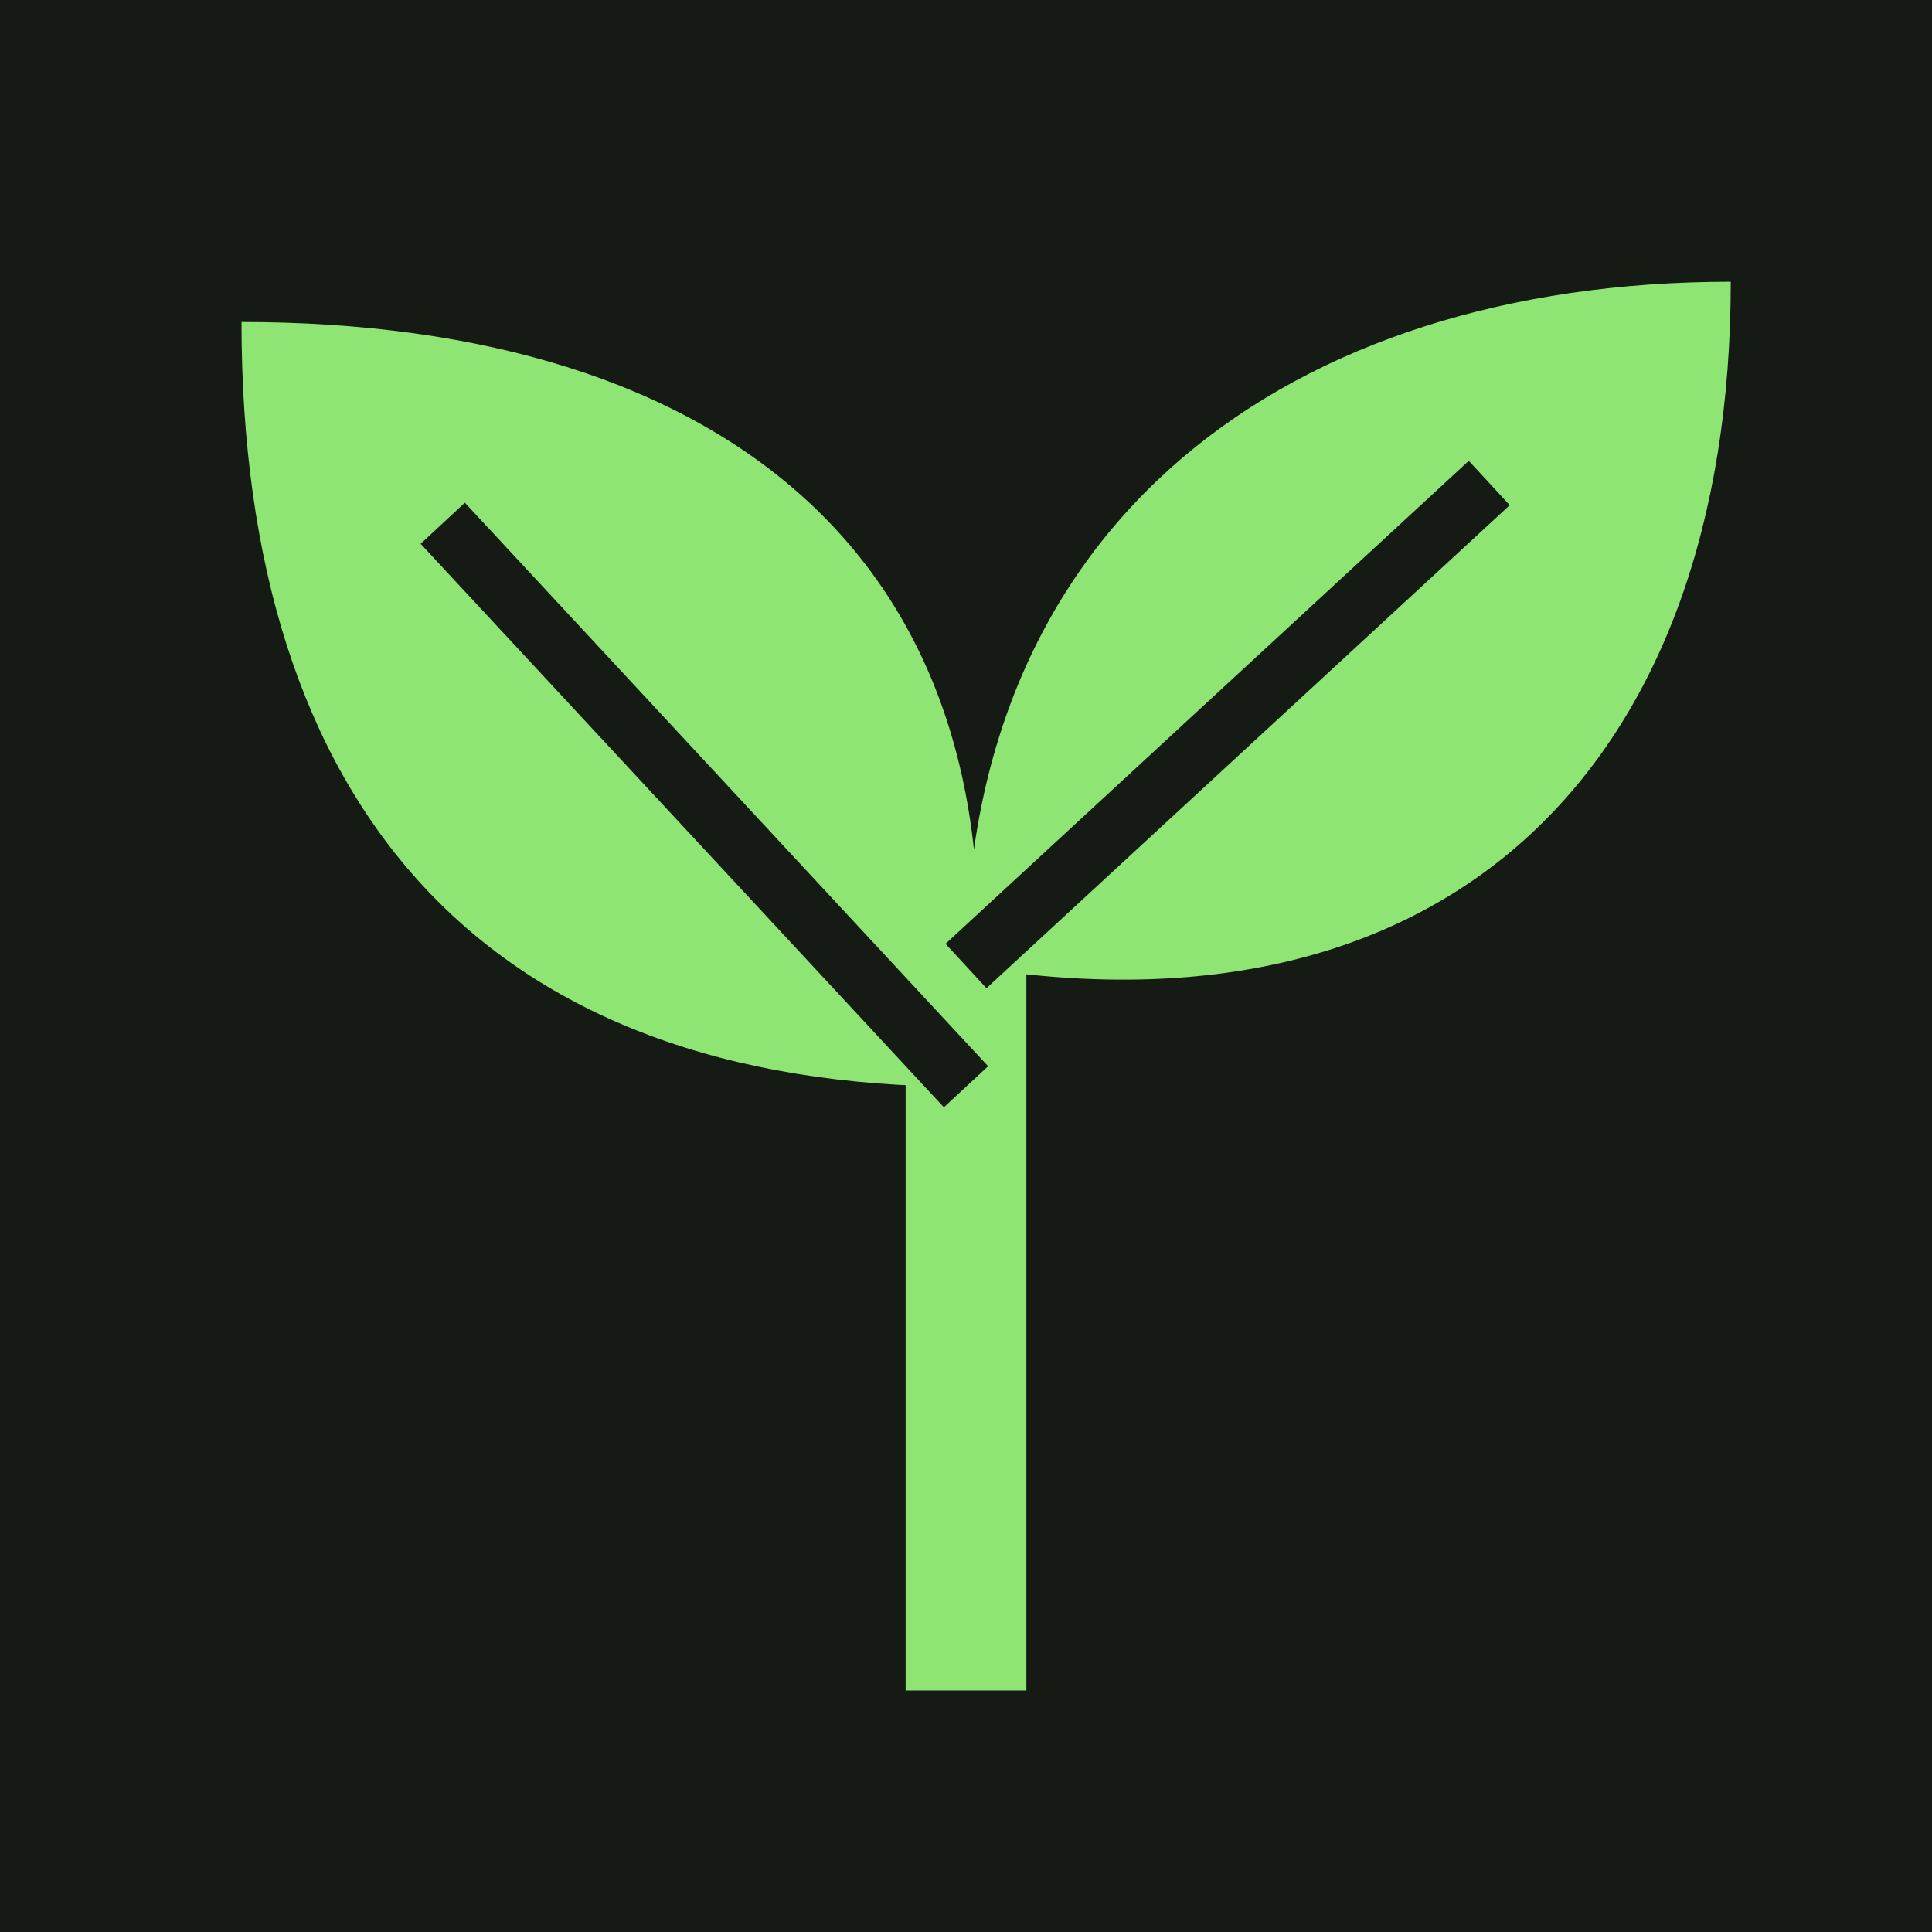
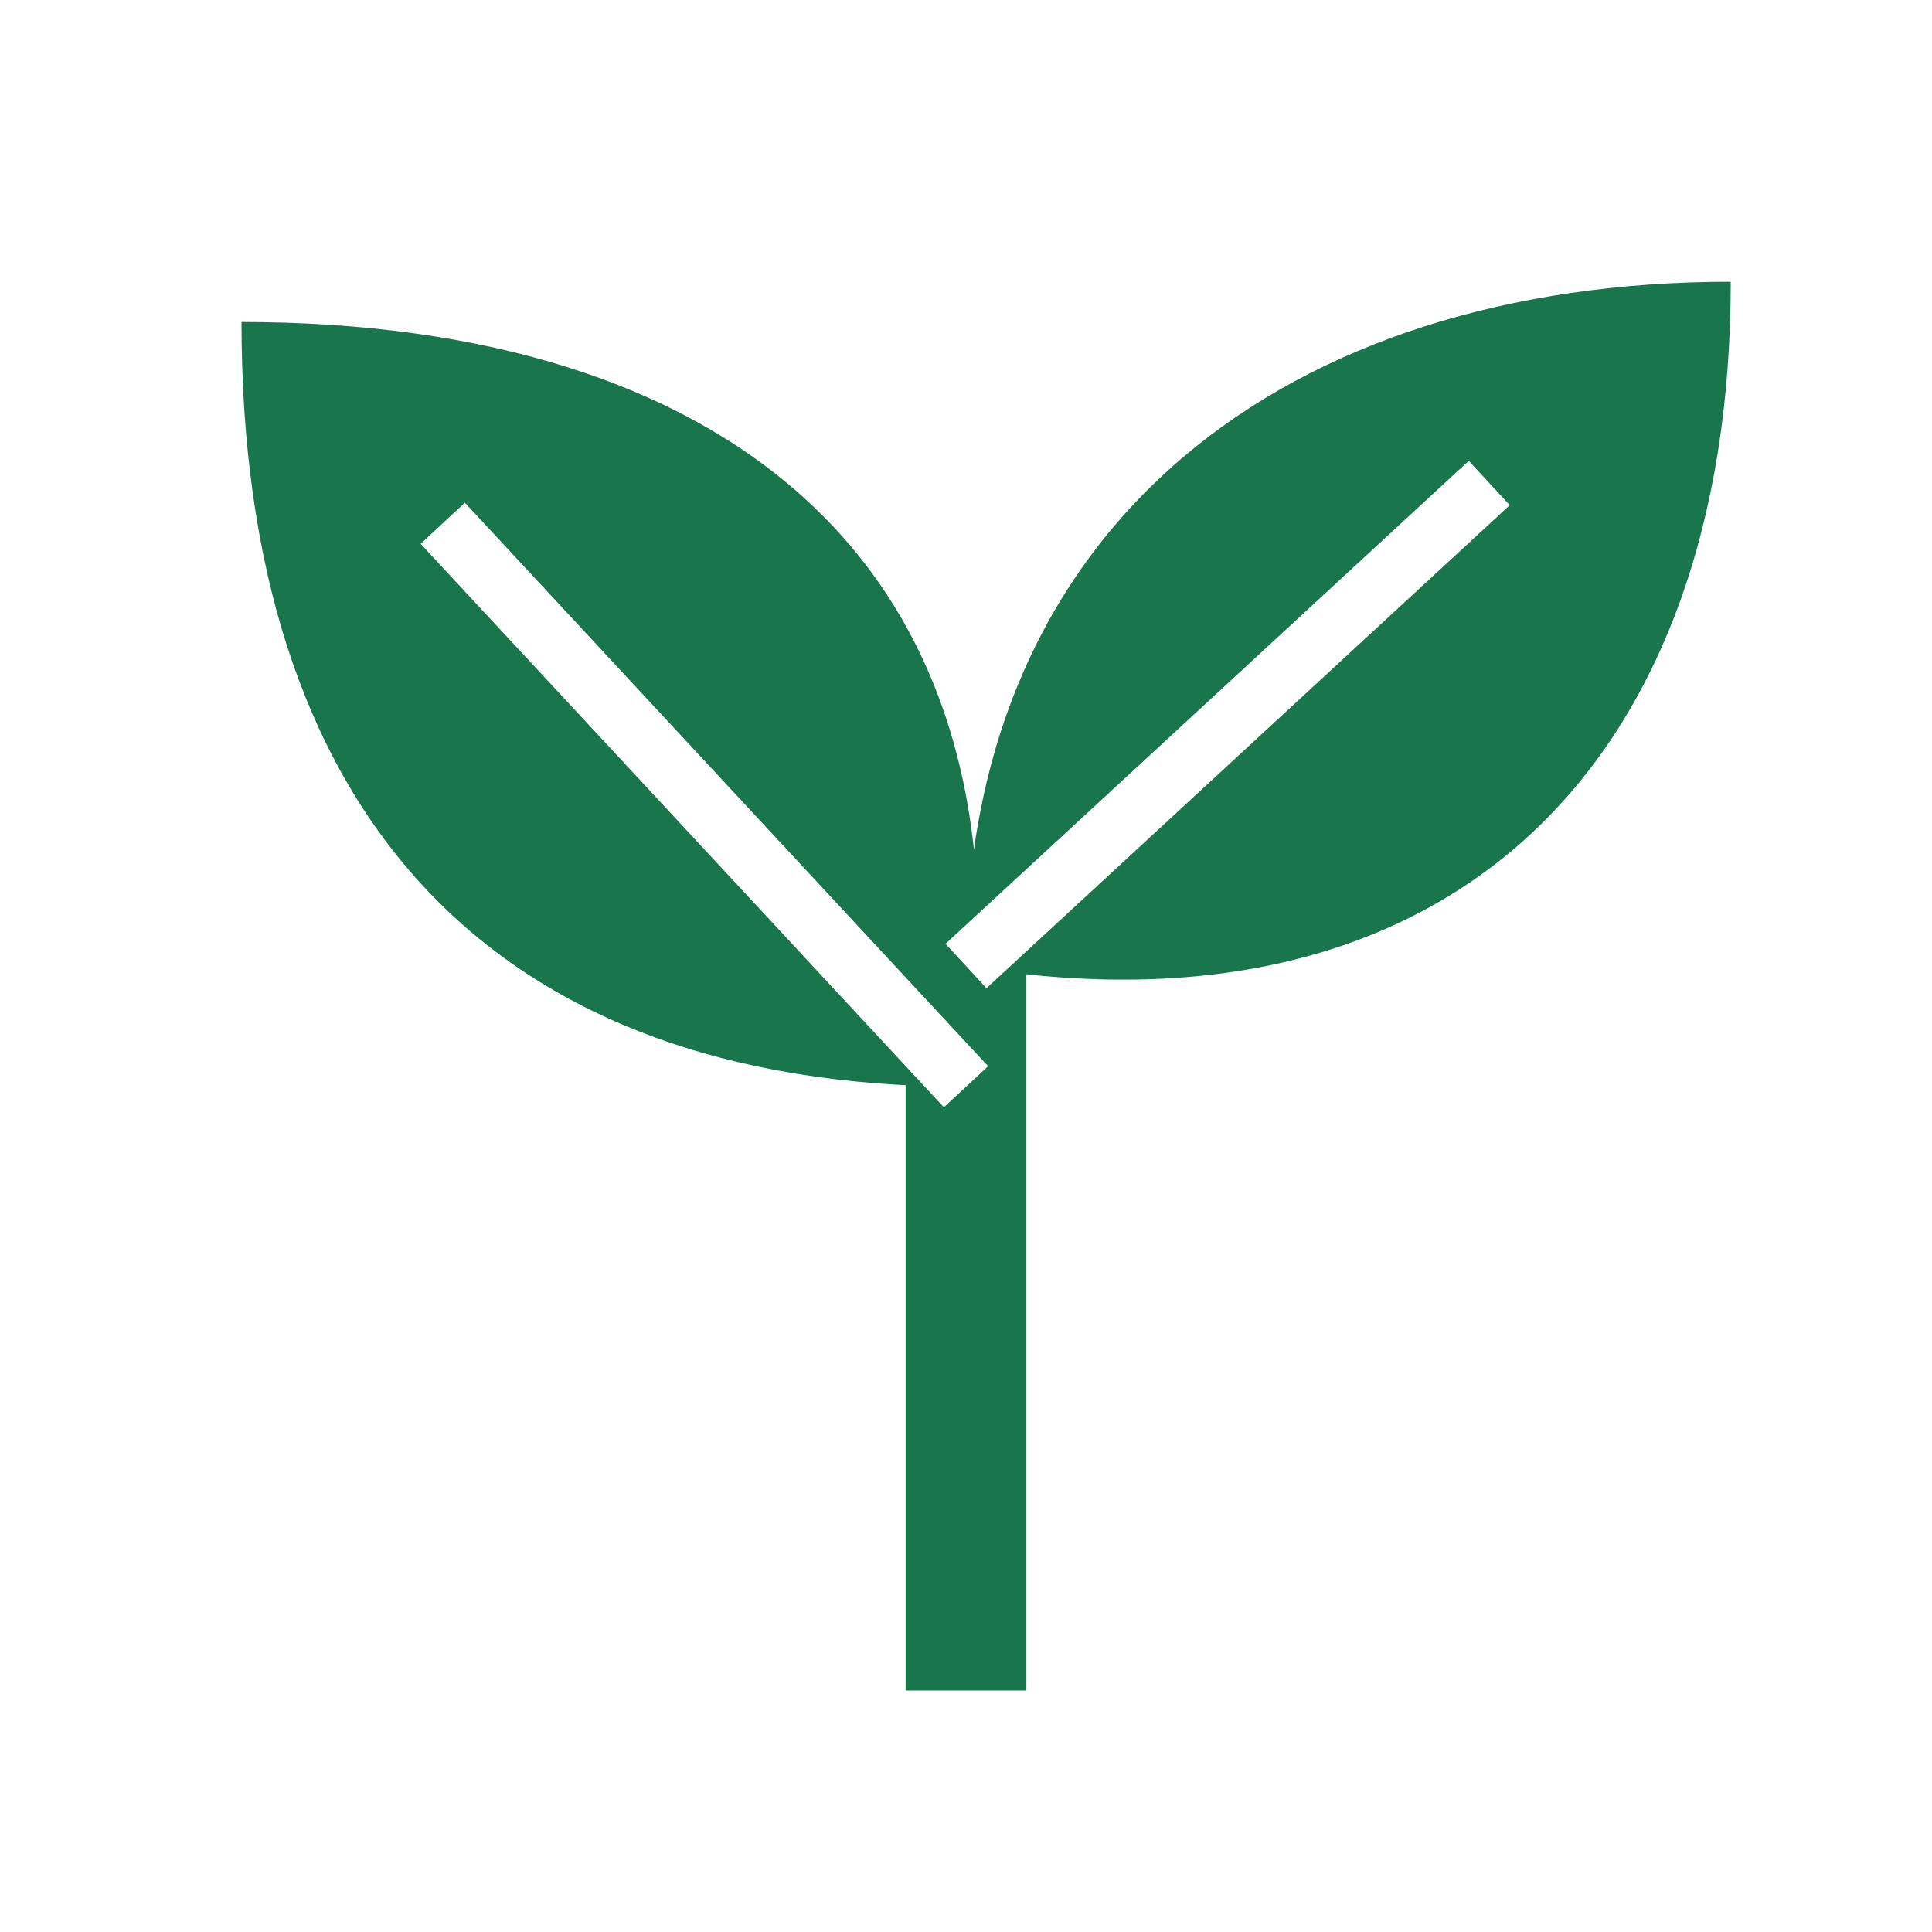
<svg xmlns="http://www.w3.org/2000/svg" viewBox="0 0 48 48">
-   <rect width="48" height="48" fill="#161a15" />
-   <path d="M24 42V24" stroke="#8ee573" stroke-width="3" />
-   <path d="M24 27C12 27 6 20 6 8c12 0 20 6 18 19Zm0-3C24 13 32 7 43 7c0 12-7 19-19 17Z" fill="#8ee573" />
-   <path d="M11 13 24 27M37 12 24 24" stroke="#161a15" stroke-width="1.5" />
+   <rect width="48" height="48" fill="#ffffff" />
+   <path d="M24 42V24" stroke="#19764c" stroke-width="3" />
+   <path d="M24 27C12 27 6 20 6 8c12 0 20 6 18 19Zm0-3C24 13 32 7 43 7c0 12-7 19-19 17Z" fill="#19764c" />
+   <path d="M11 13 24 27M37 12 24 24" stroke="#ffffff" stroke-width="1.5" />
</svg>
